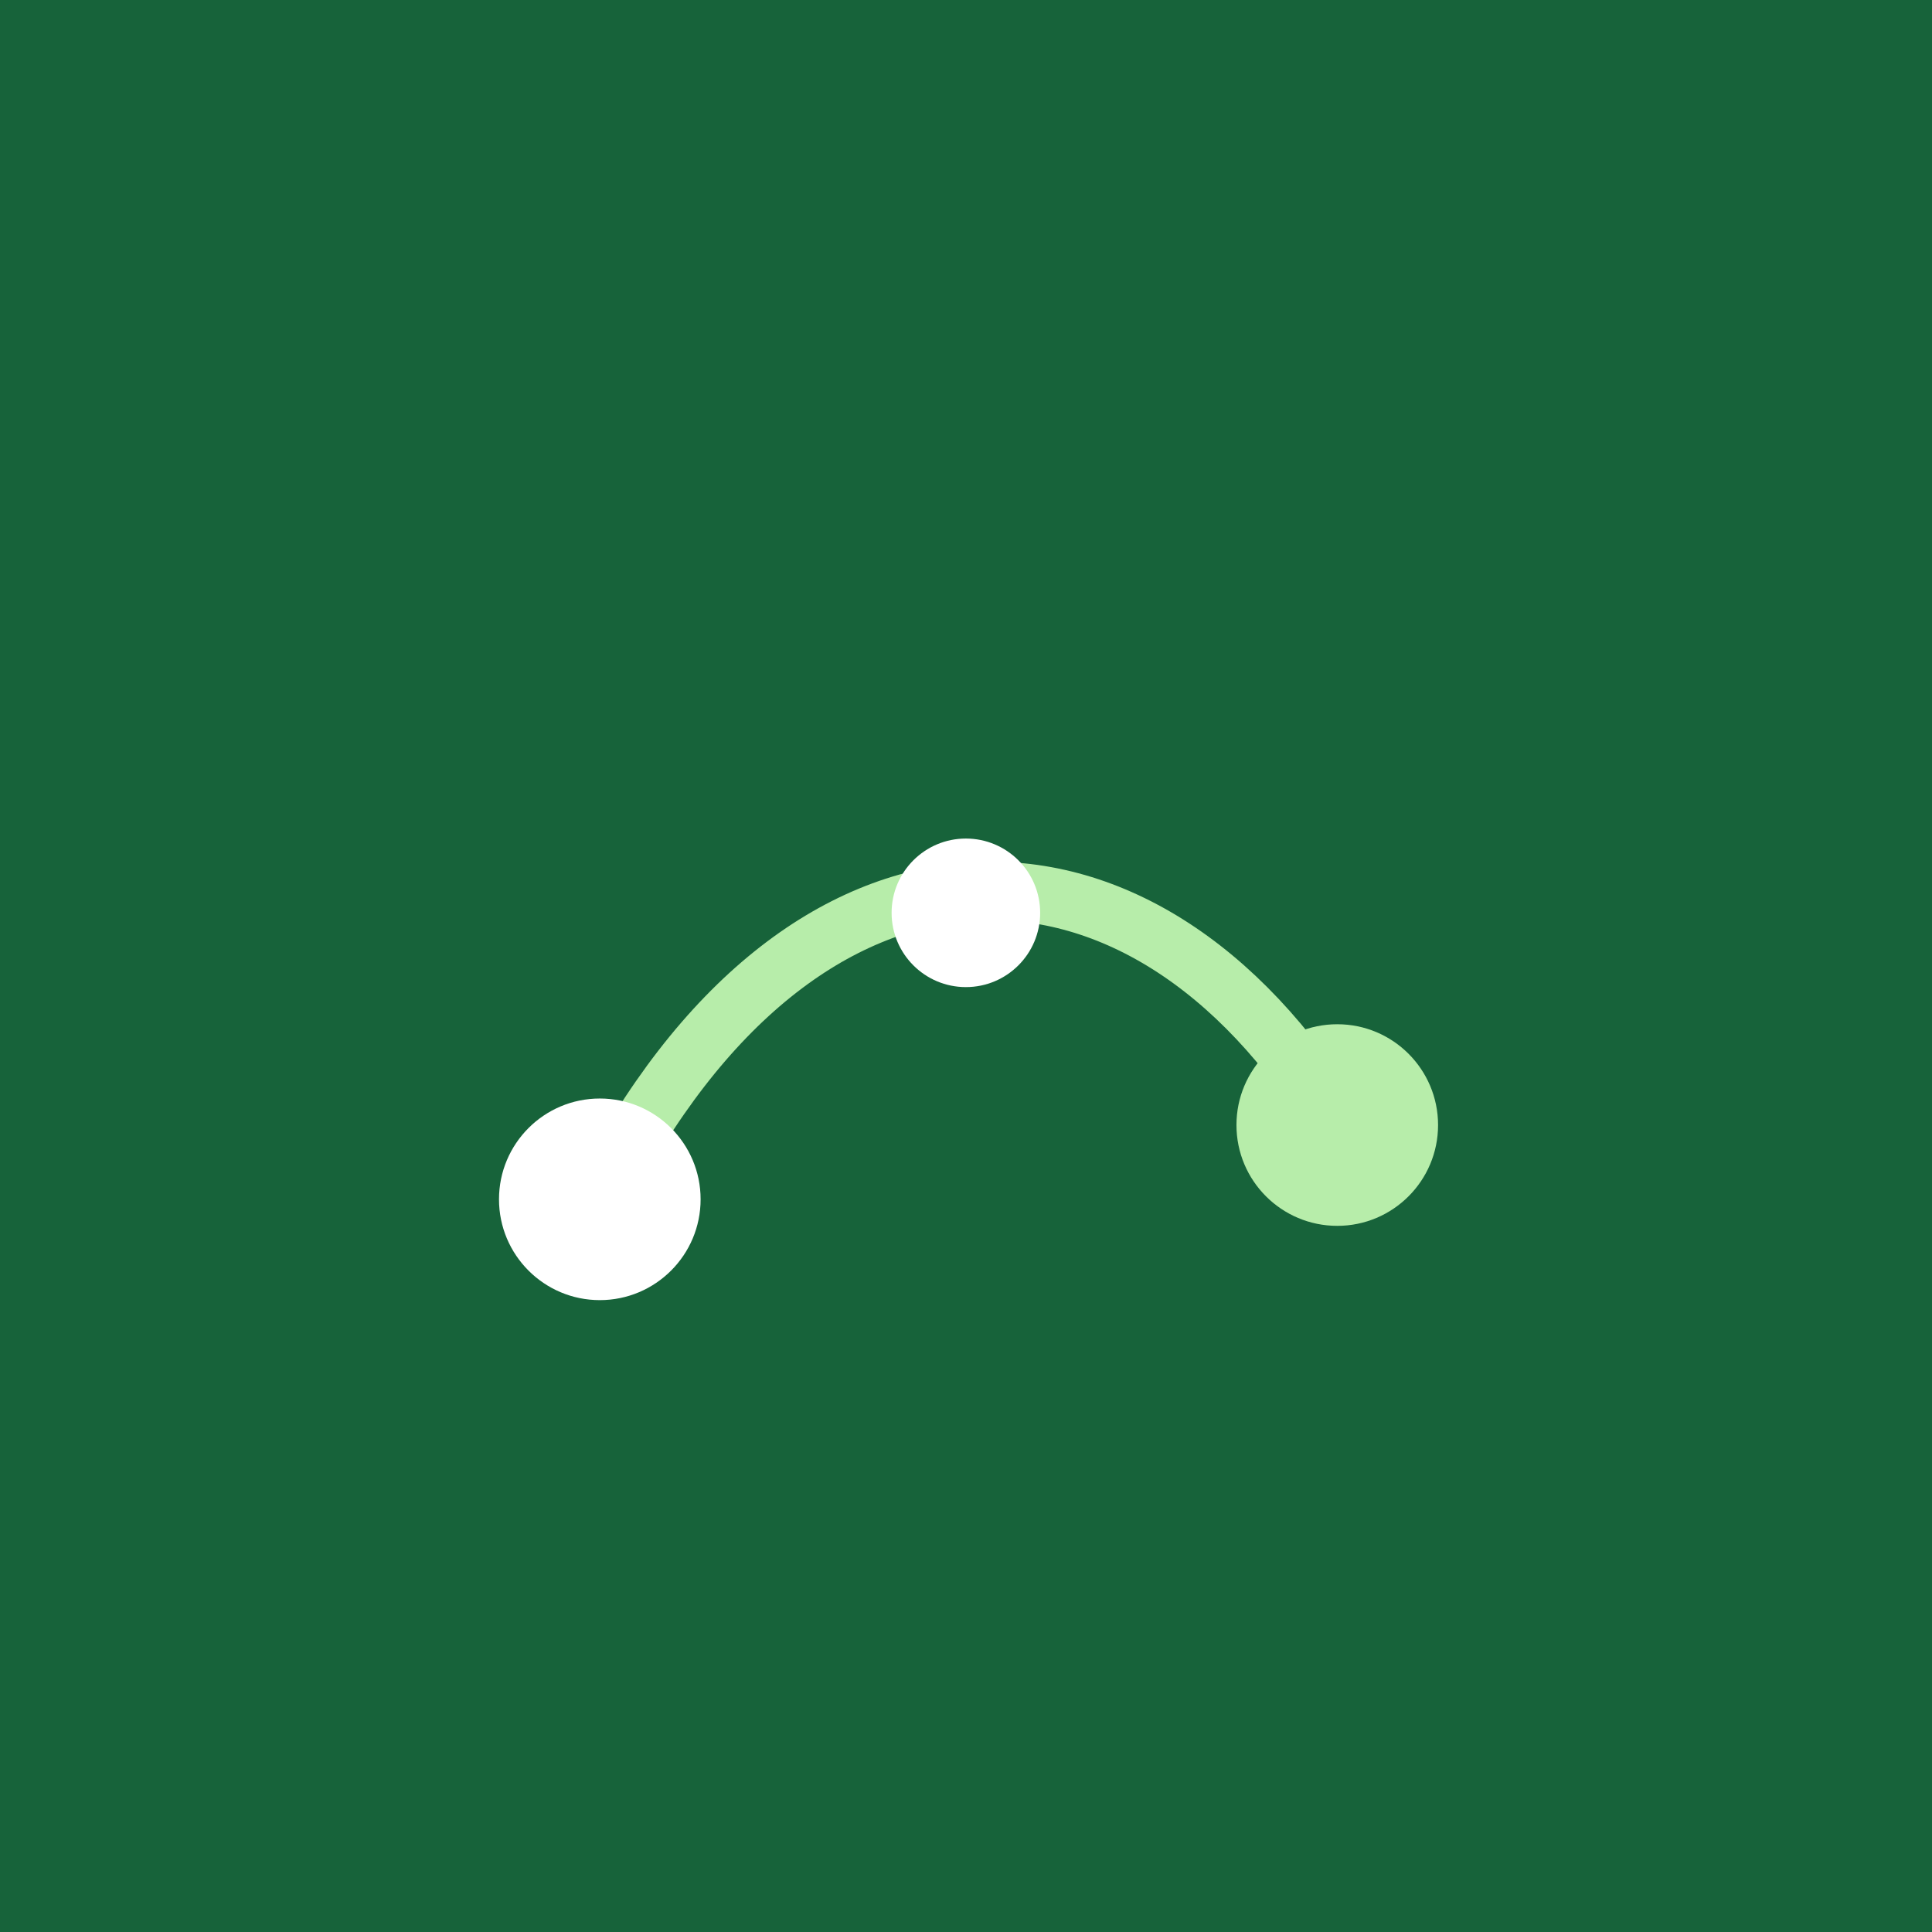
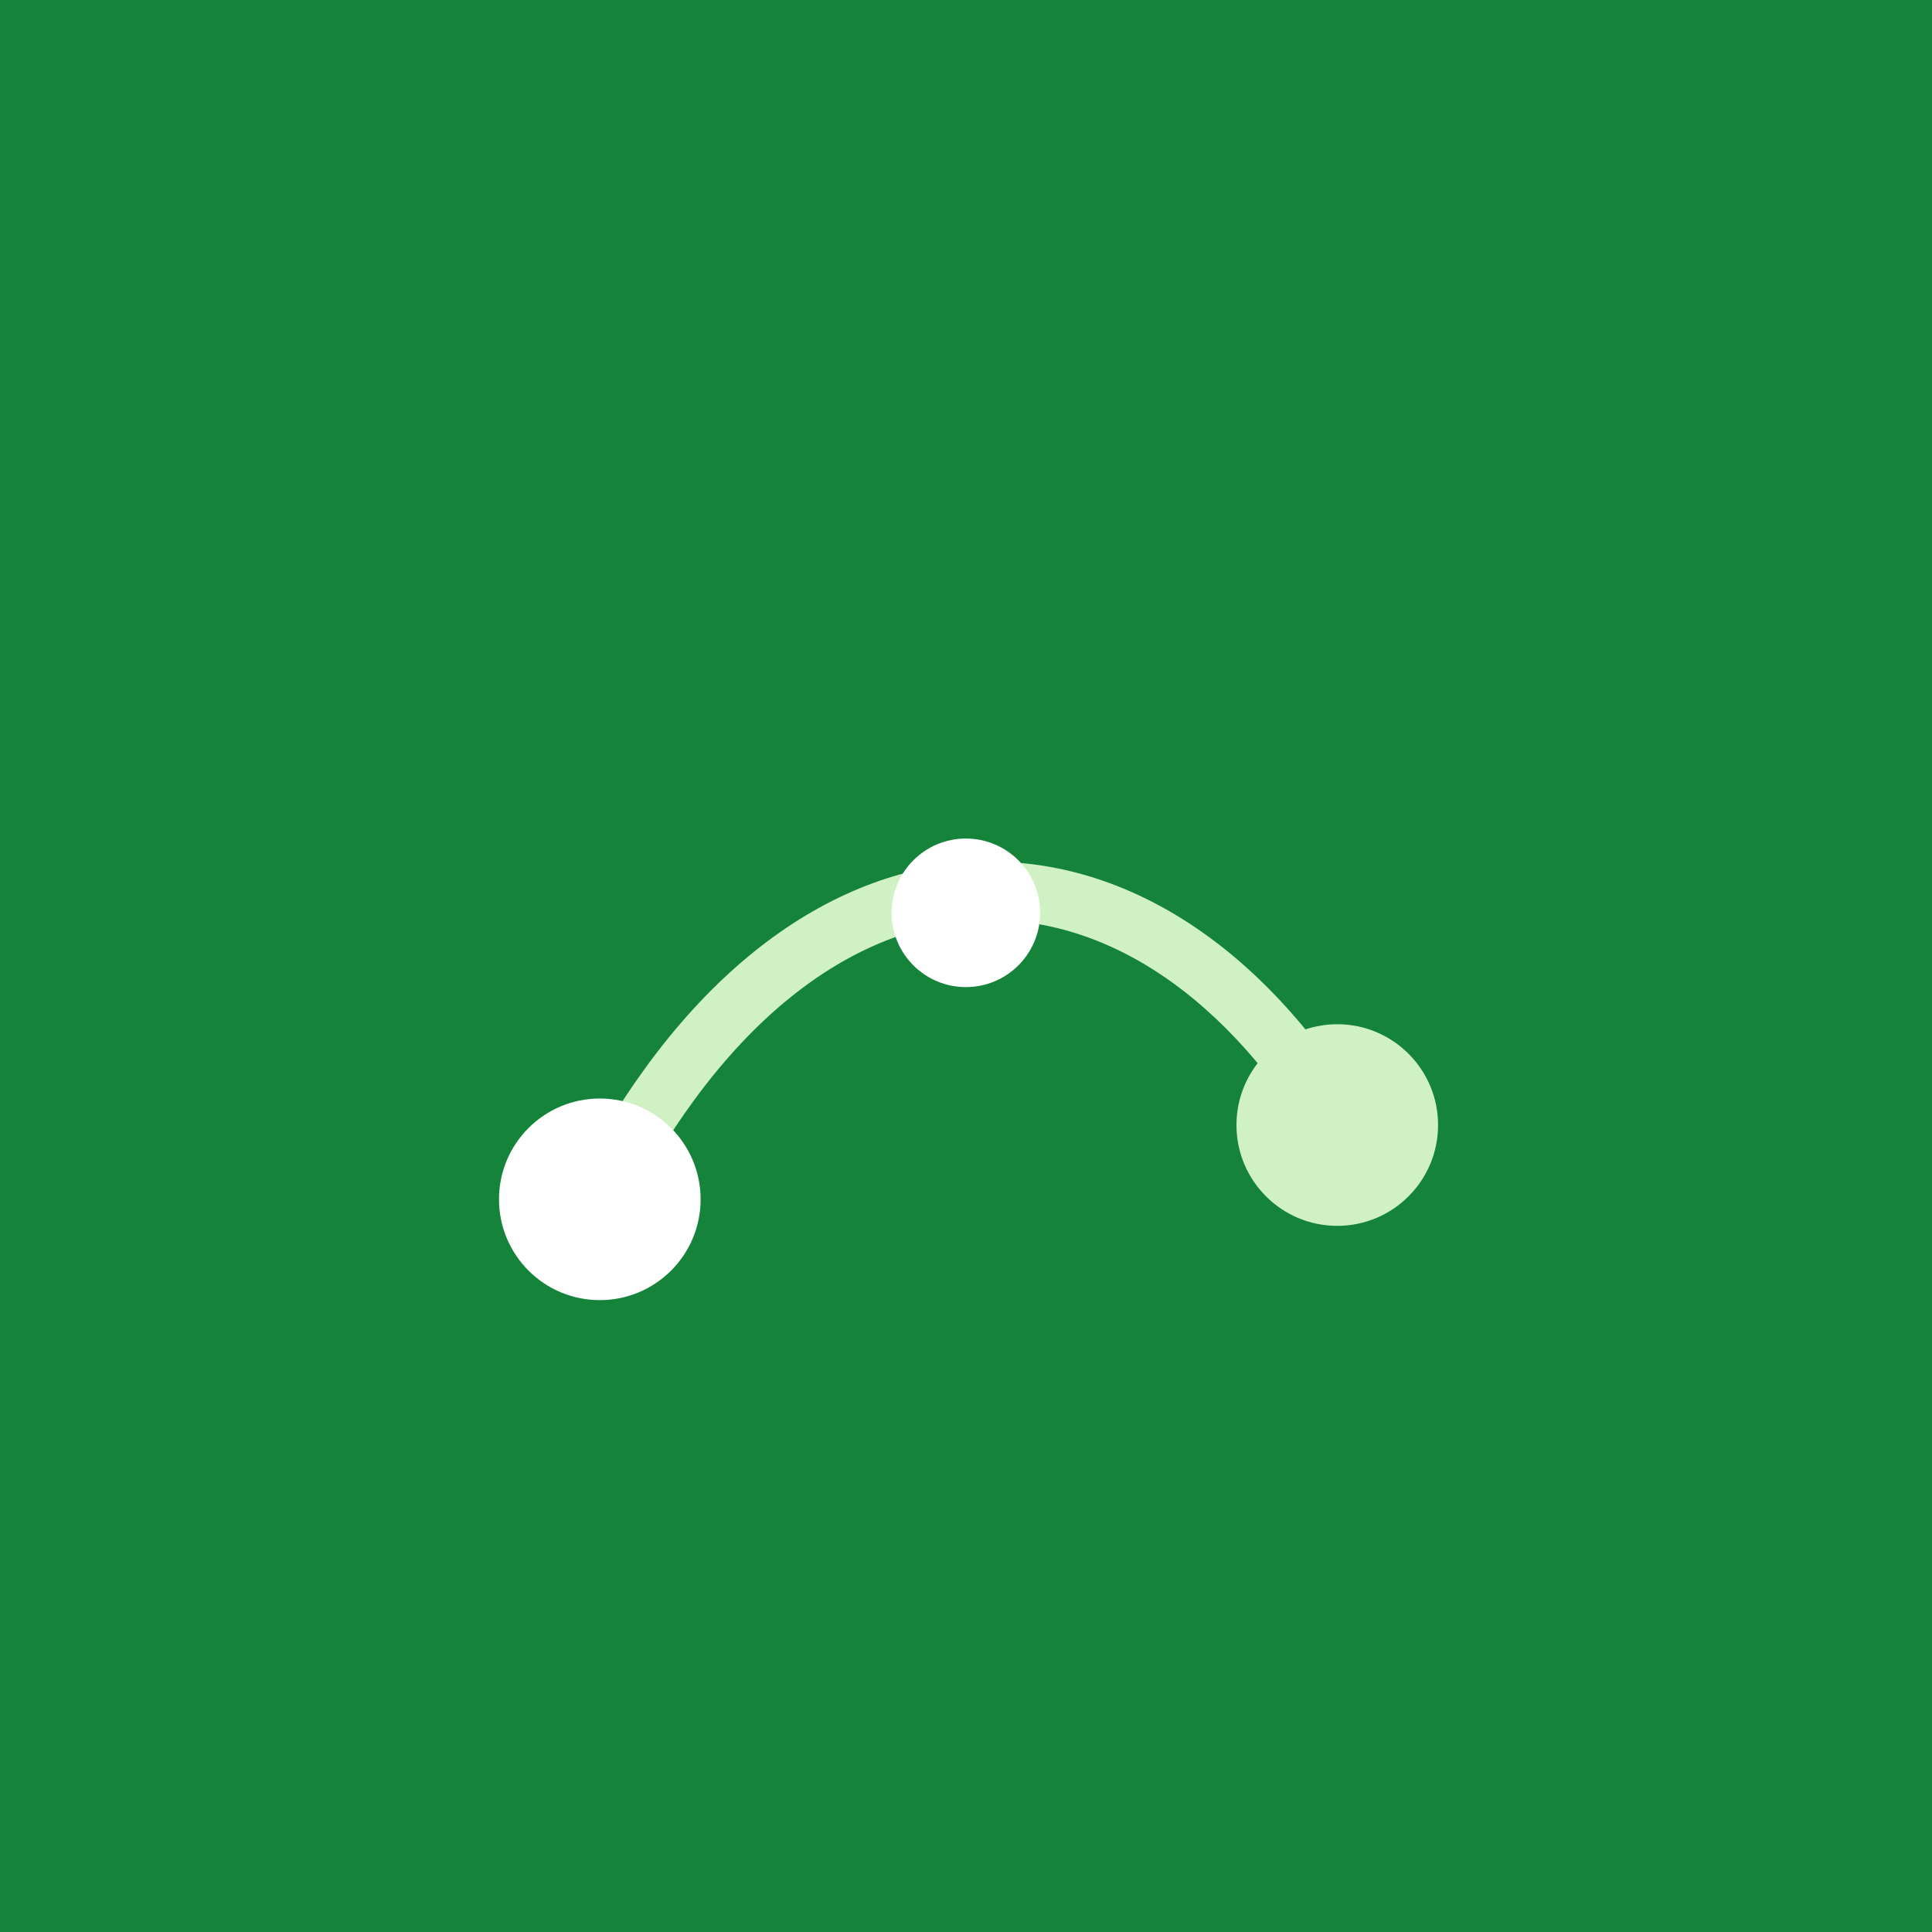
<svg xmlns="http://www.w3.org/2000/svg" viewBox="0 0 512 512">
-   <rect width="512" height="512" fill="#17633A" />
+   <rect width="512" height="512" fill="#15843A" />
  <g transform="translate(76 76) scale(0.703)">
-     <path d="M118 344c76-150 204-150 278-28" fill="none" stroke="#B7EDAA" stroke-width="22" stroke-linecap="round" />
+     <path d="M118 344c76-150 204-150 278-28" fill="none" stroke="#CFF1C4" stroke-width="22" stroke-linecap="round" />
    <circle cx="118" cy="344" r="38" fill="#FFFFFF" />
-     <circle cx="396" cy="316" r="38" fill="#B7EDAA" />
+     <circle cx="396" cy="316" r="38" fill="#CFF1C4" />
    <circle cx="256" cy="236" r="28" fill="#FFFFFF" />
  </g>
</svg>
